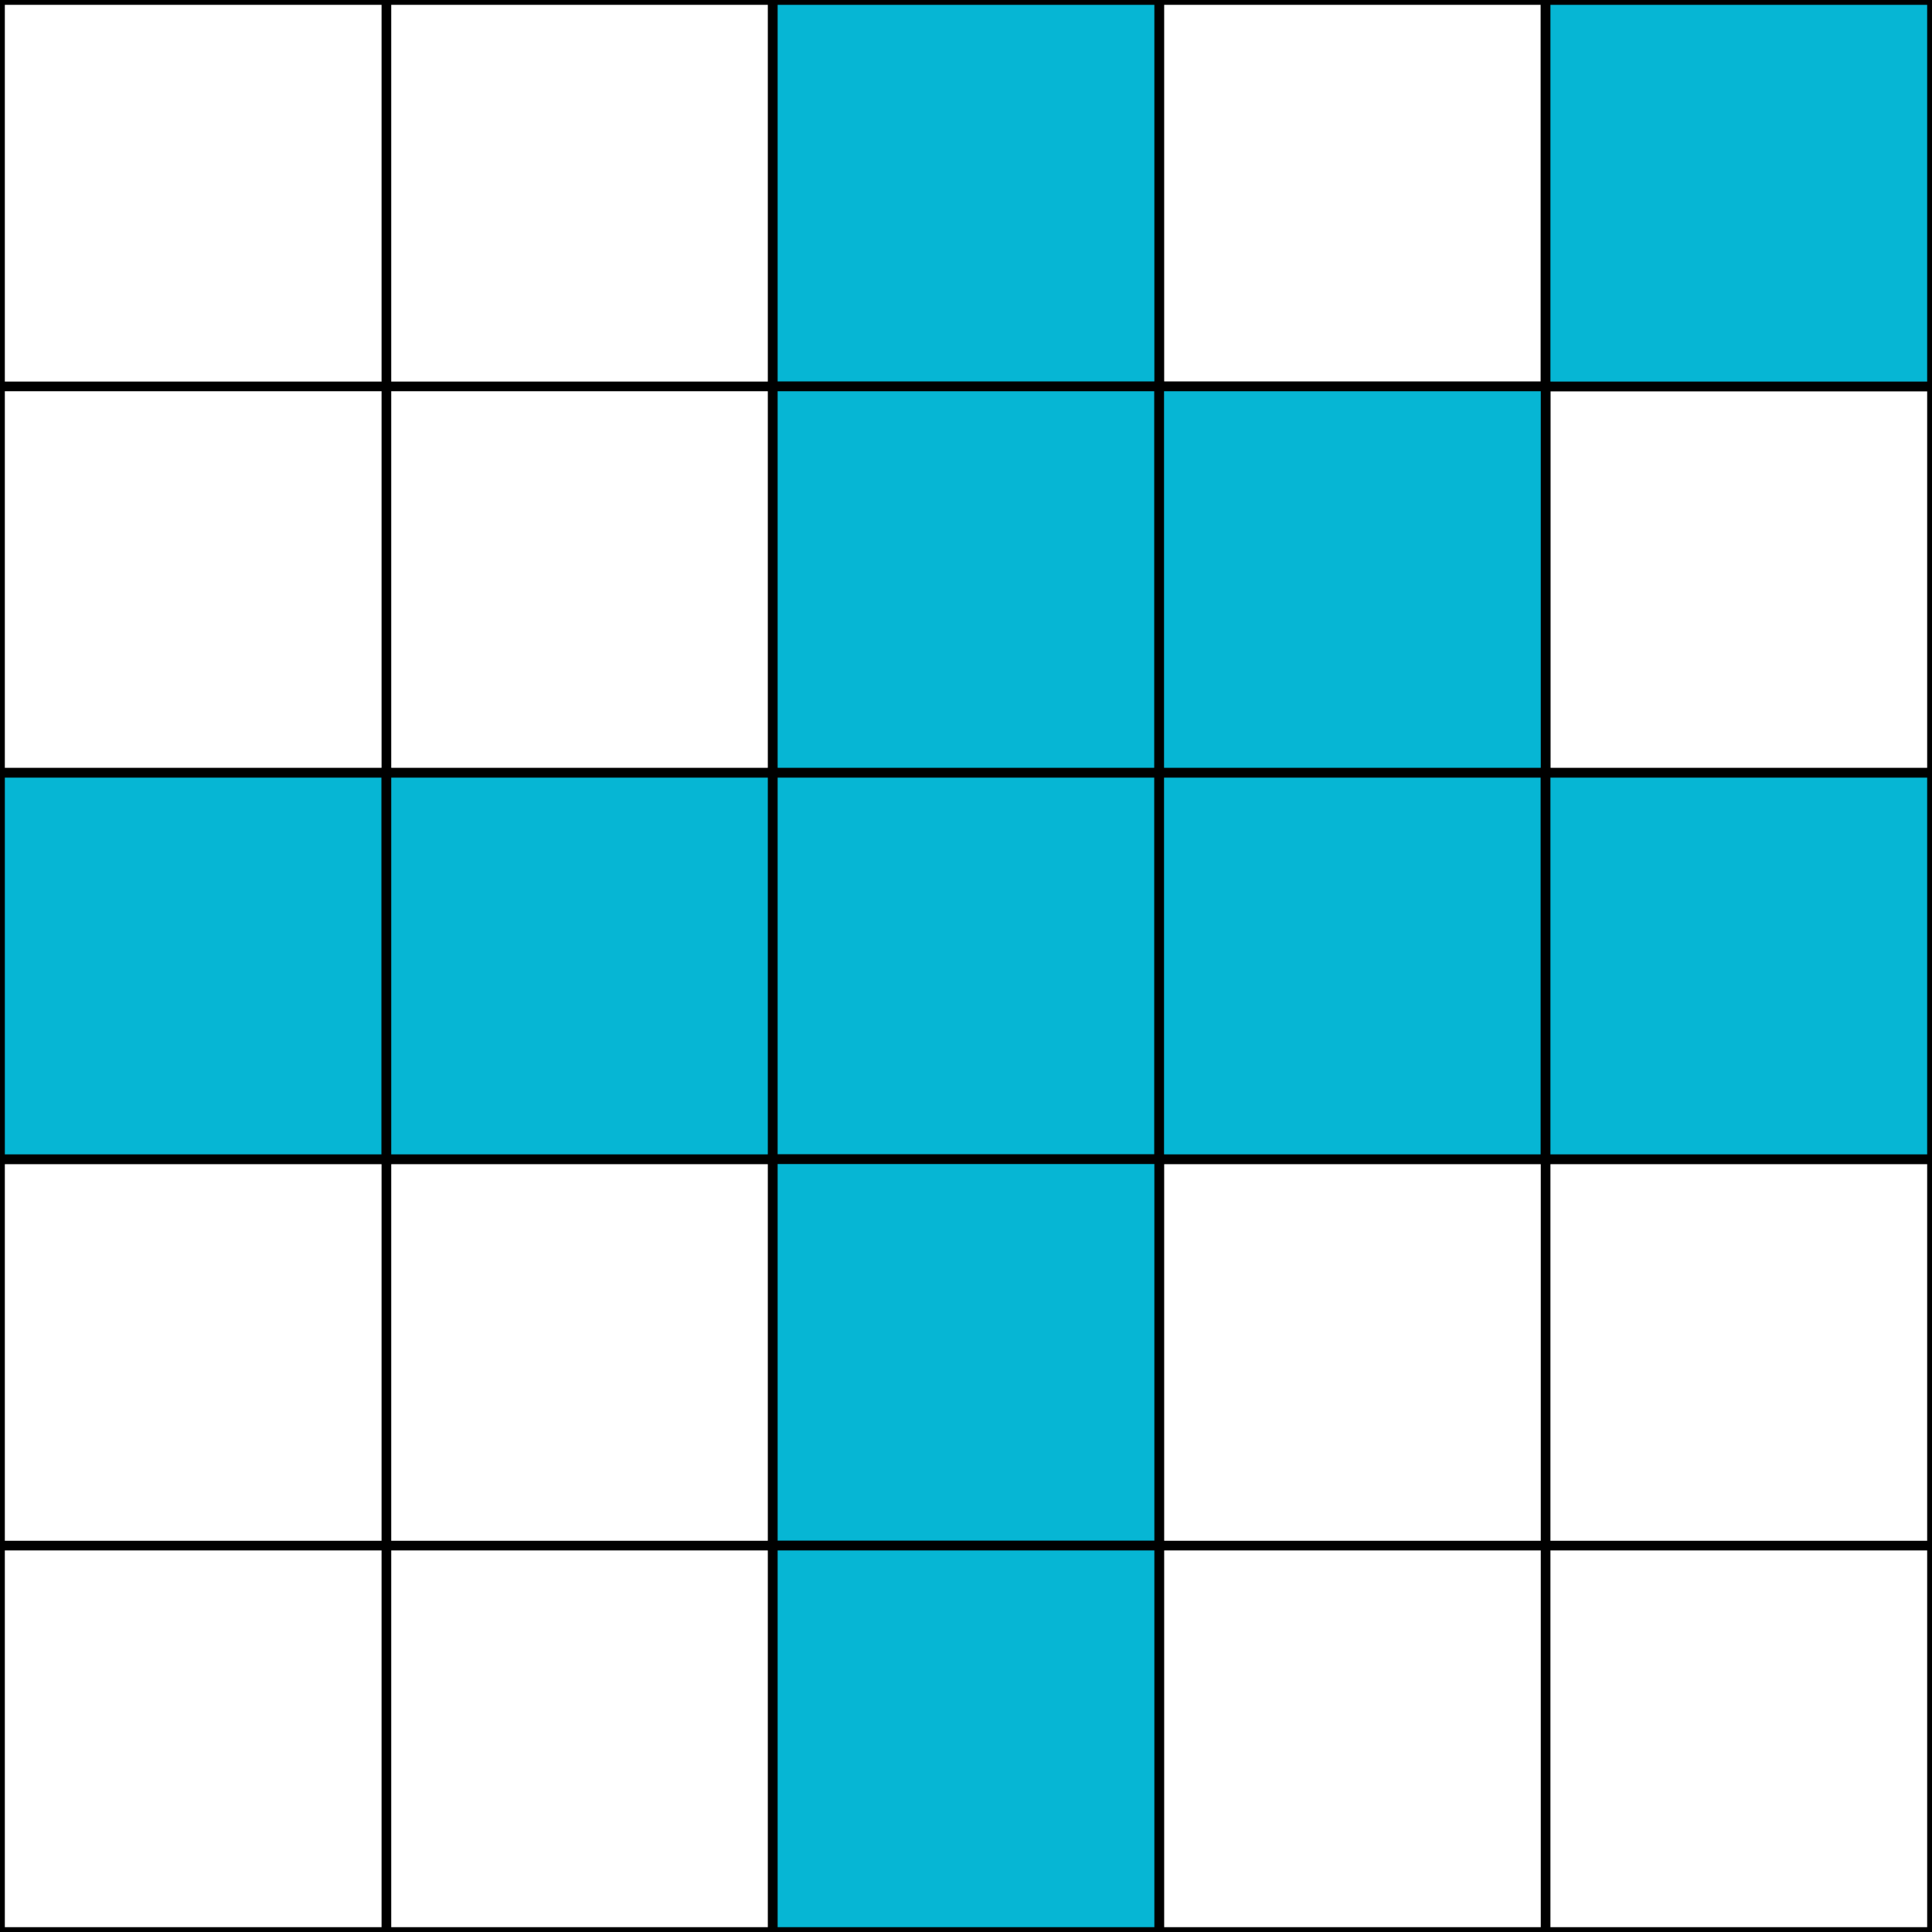
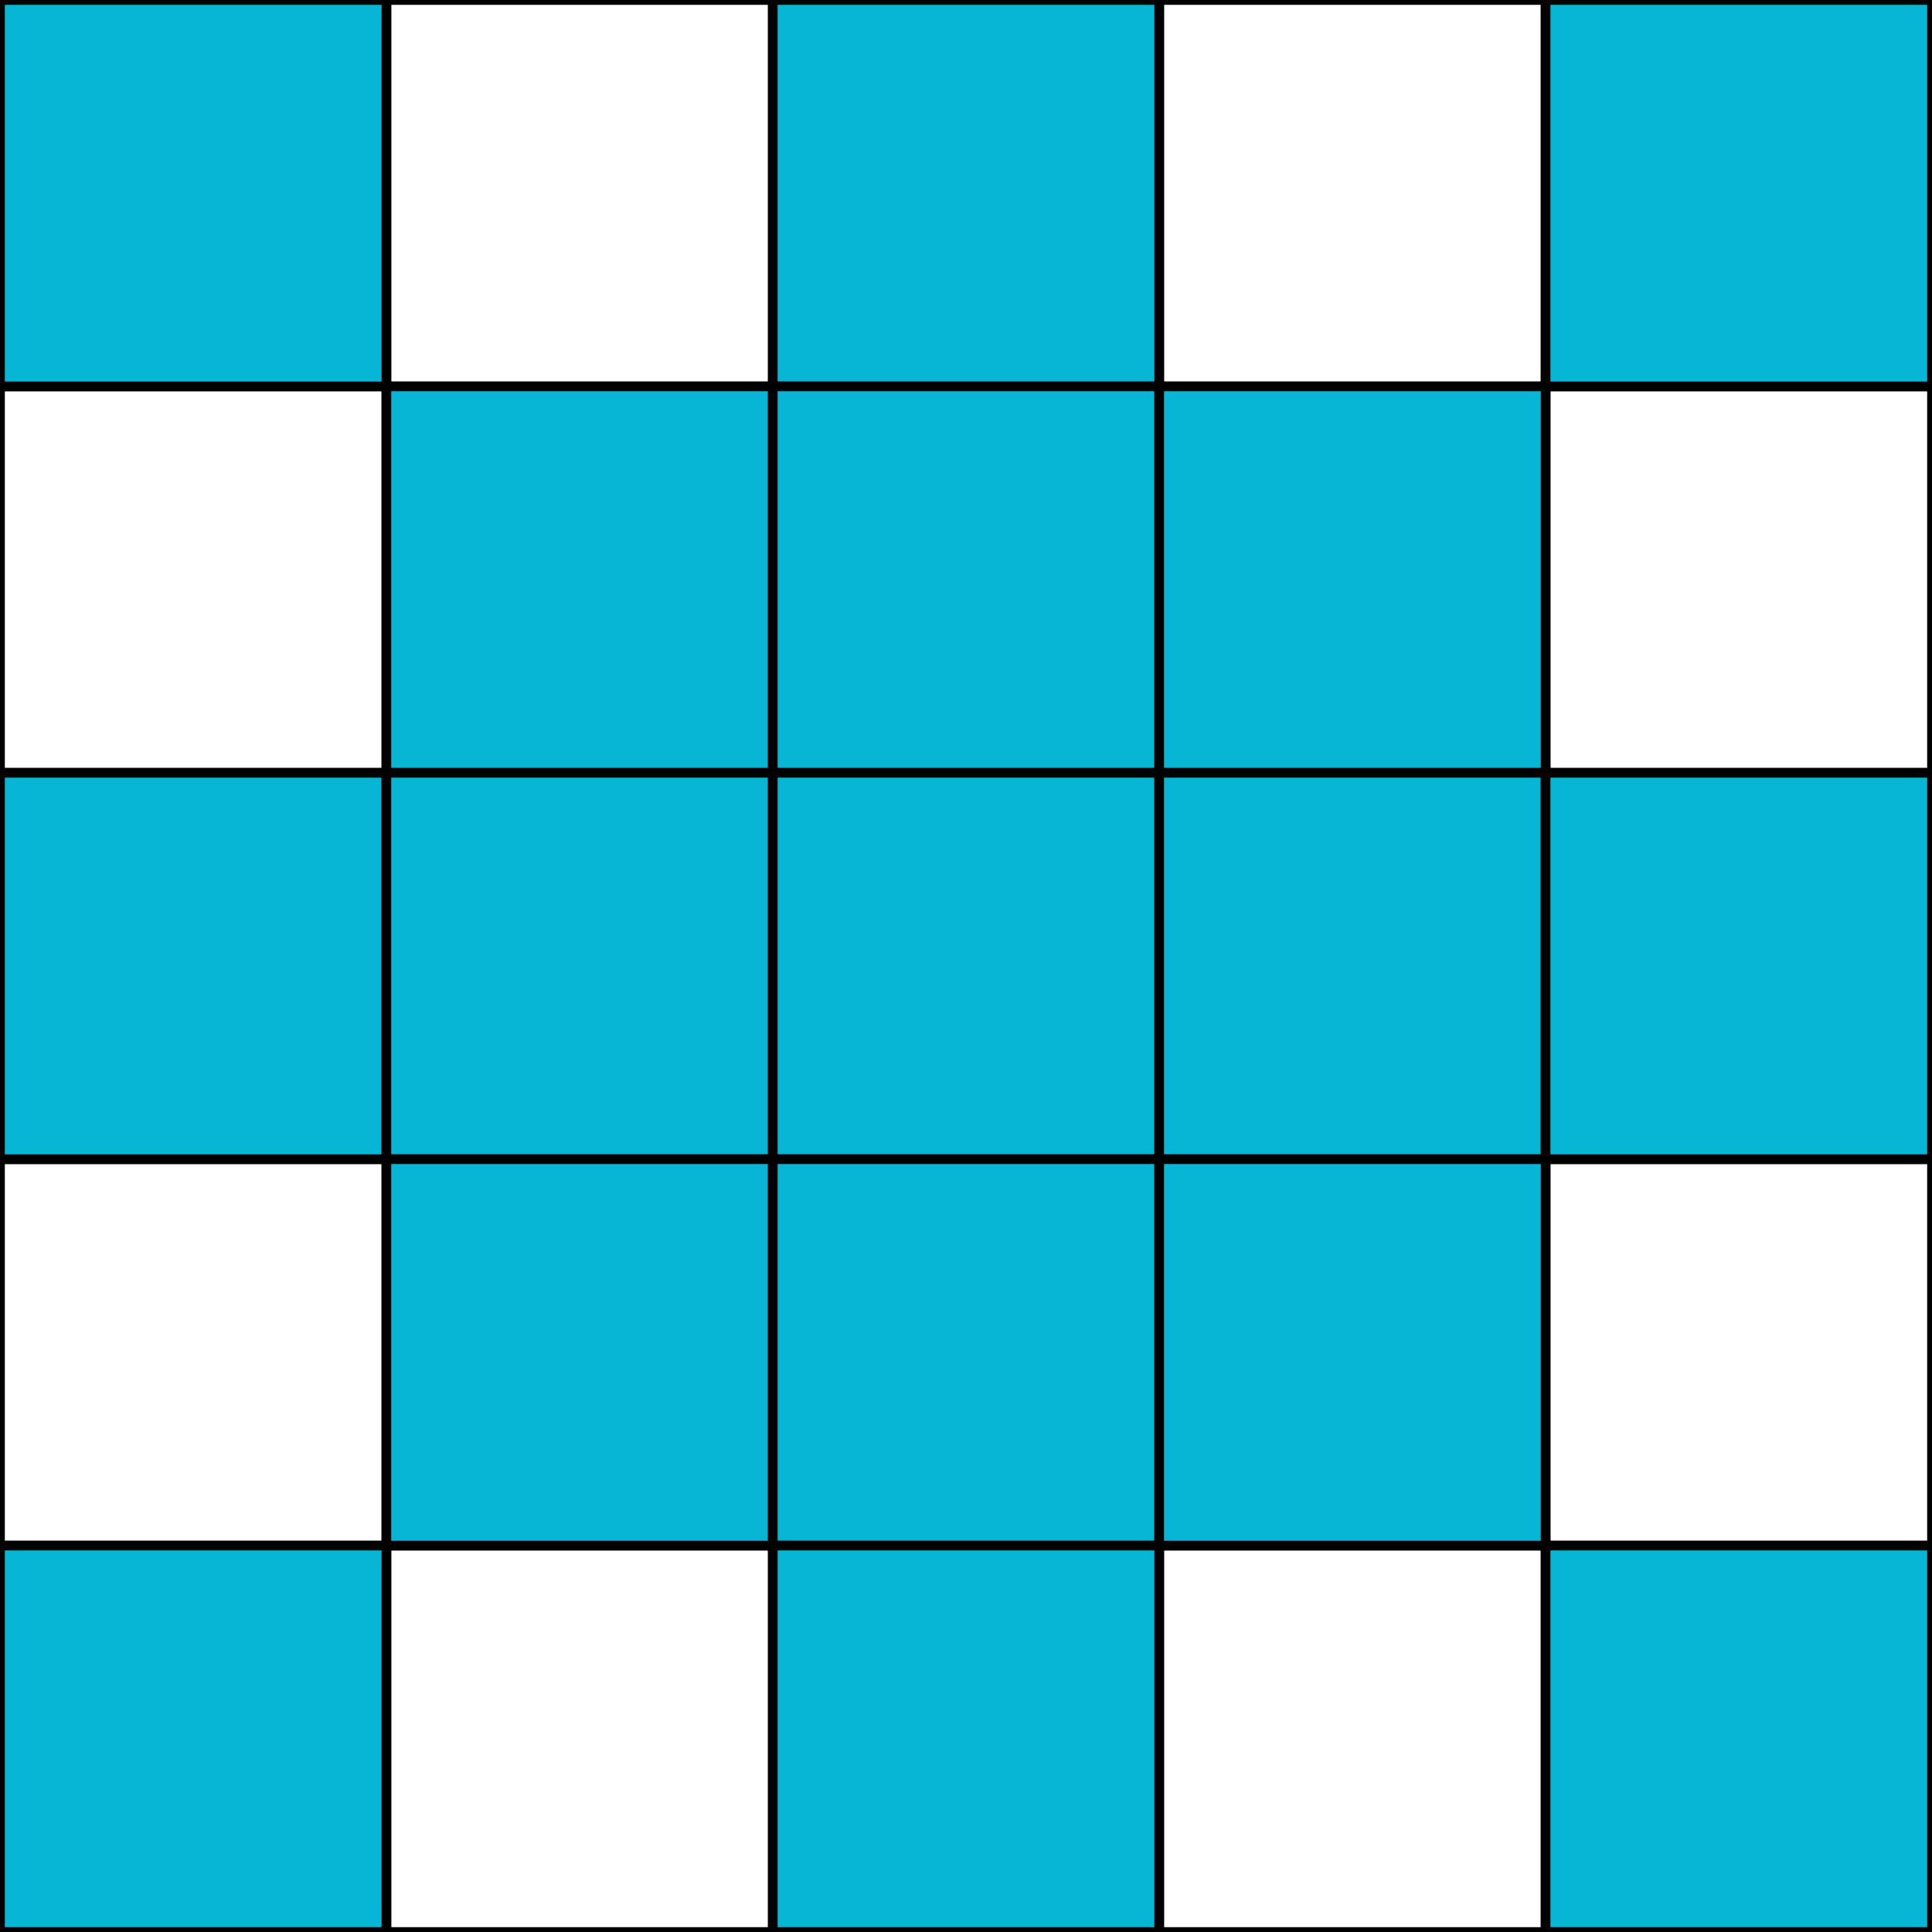
<svg xmlns="http://www.w3.org/2000/svg" width="200" height="200">
  <rect width="200" height="200" fill="white" stroke="black" />
  <line x1="40" y1="0" x2="40" y2="200" stroke="black" />
  <line x1="80" y1="0" x2="80" y2="200" stroke="black" />
  <line x1="120" y1="0" x2="120" y2="200" stroke="black" />
  <line x1="160" y1="0" x2="160" y2="200" stroke="black" />
  <line x1="0" y1="40" x2="200" y2="40" stroke="black" />
  <line x1="0" y1="80" x2="200" y2="80" stroke="black" />
  <line x1="0" y1="120" x2="200" y2="120" stroke="black" />
  <line x1="0" y1="160" x2="200" y2="160" stroke="black" />
+   <rect x="0" y="0" width="40" height="40" fill="rgb(6,182,212)" stroke="black" />
  <rect x="80" y="0" width="40" height="40" fill="rgb(6,182,212)" stroke="black" />
  <rect x="160" y="0" width="40" height="40" fill="rgb(6,182,212)" stroke="black" />
+   <rect x="40" y="40" width="40" height="40" fill="rgb(6,182,212)" stroke="black" />
  <rect x="80" y="40" width="40" height="40" fill="rgb(6,182,212)" stroke="black" />
  <rect x="120" y="40" width="40" height="40" fill="rgb(6,182,212)" stroke="black" />
  <rect x="0" y="80" width="40" height="40" fill="rgb(6,182,212)" stroke="black" />
  <rect x="40" y="80" width="40" height="40" fill="rgb(6,182,212)" stroke="black" />
  <rect x="80" y="80" width="40" height="40" fill="rgb(6,182,212)" stroke="black" />
  <rect x="120" y="80" width="40" height="40" fill="rgb(6,182,212)" stroke="black" />
  <rect x="160" y="80" width="40" height="40" fill="rgb(6,182,212)" stroke="black" />
+   <rect x="40" y="120" width="40" height="40" fill="rgb(6,182,212)" stroke="black" />
  <rect x="80" y="120" width="40" height="40" fill="rgb(6,182,212)" stroke="black" />
+   <rect x="120" y="120" width="40" height="40" fill="rgb(6,182,212)" stroke="black" />
+   <rect x="0" y="160" width="40" height="40" fill="rgb(6,182,212)" stroke="black" />
  <rect x="80" y="160" width="40" height="40" fill="rgb(6,182,212)" stroke="black" />
+   <rect x="160" y="160" width="40" height="40" fill="rgb(6,182,212)" stroke="black" />
</svg>
